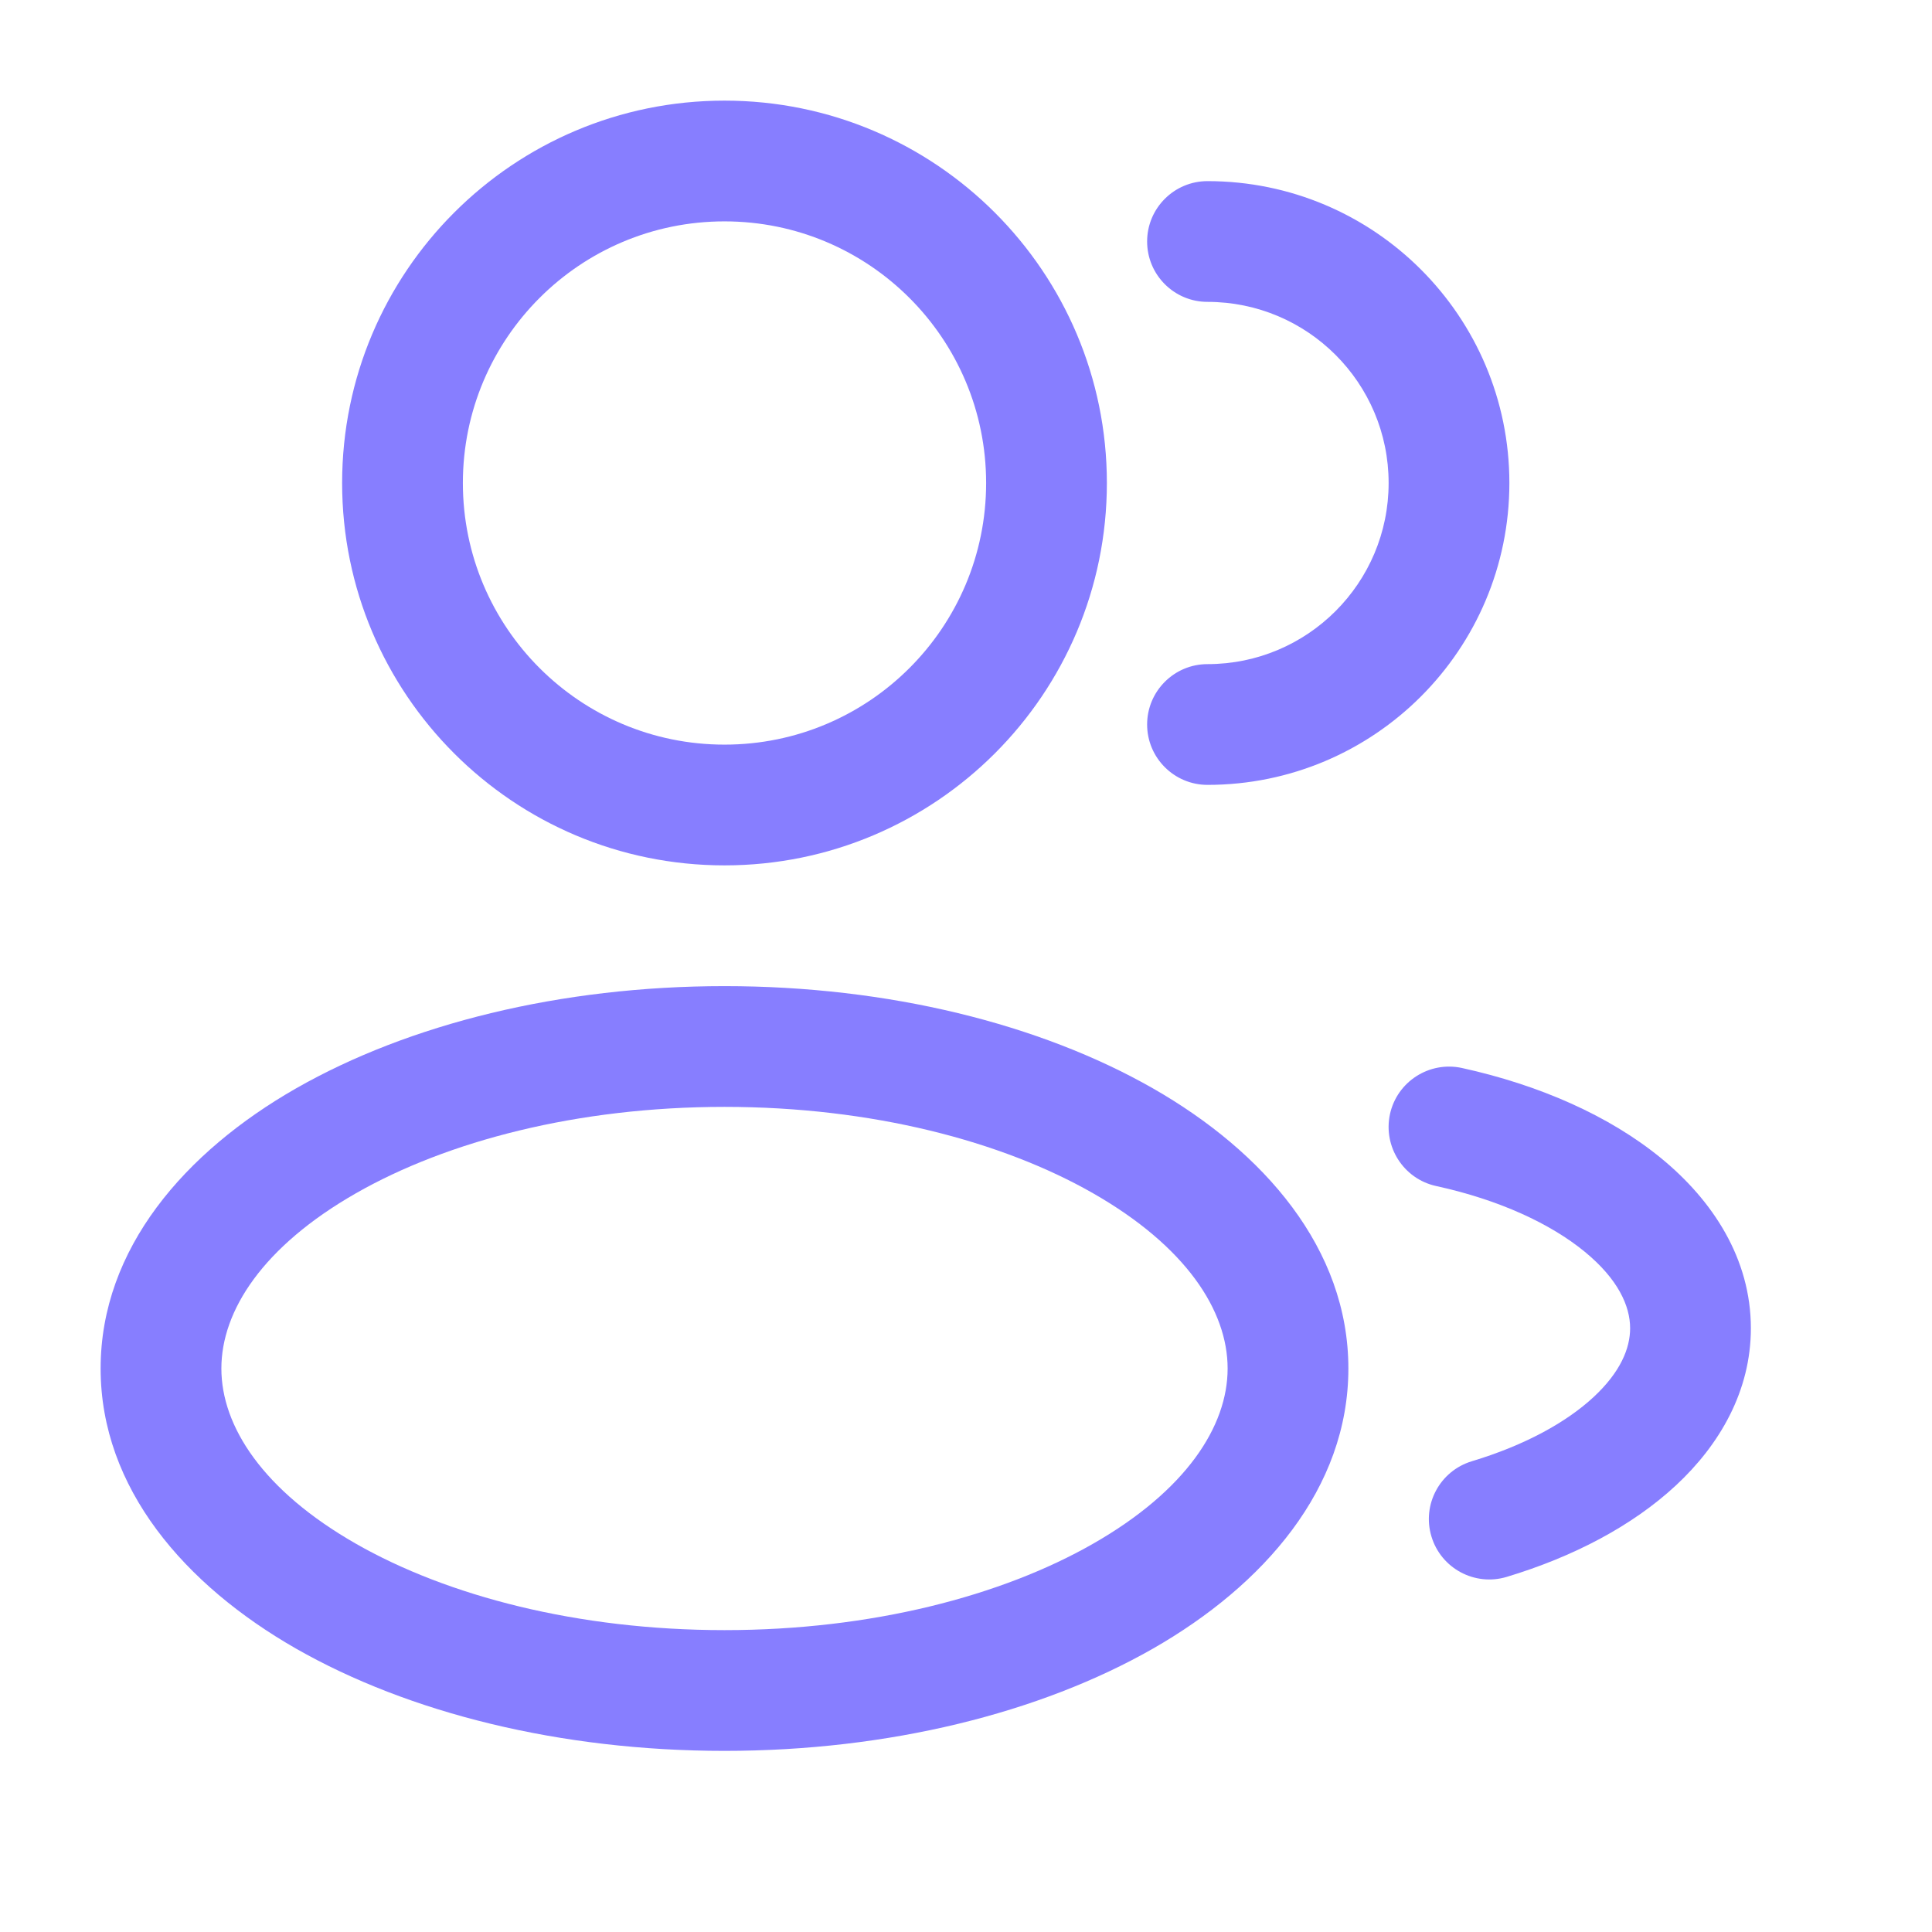
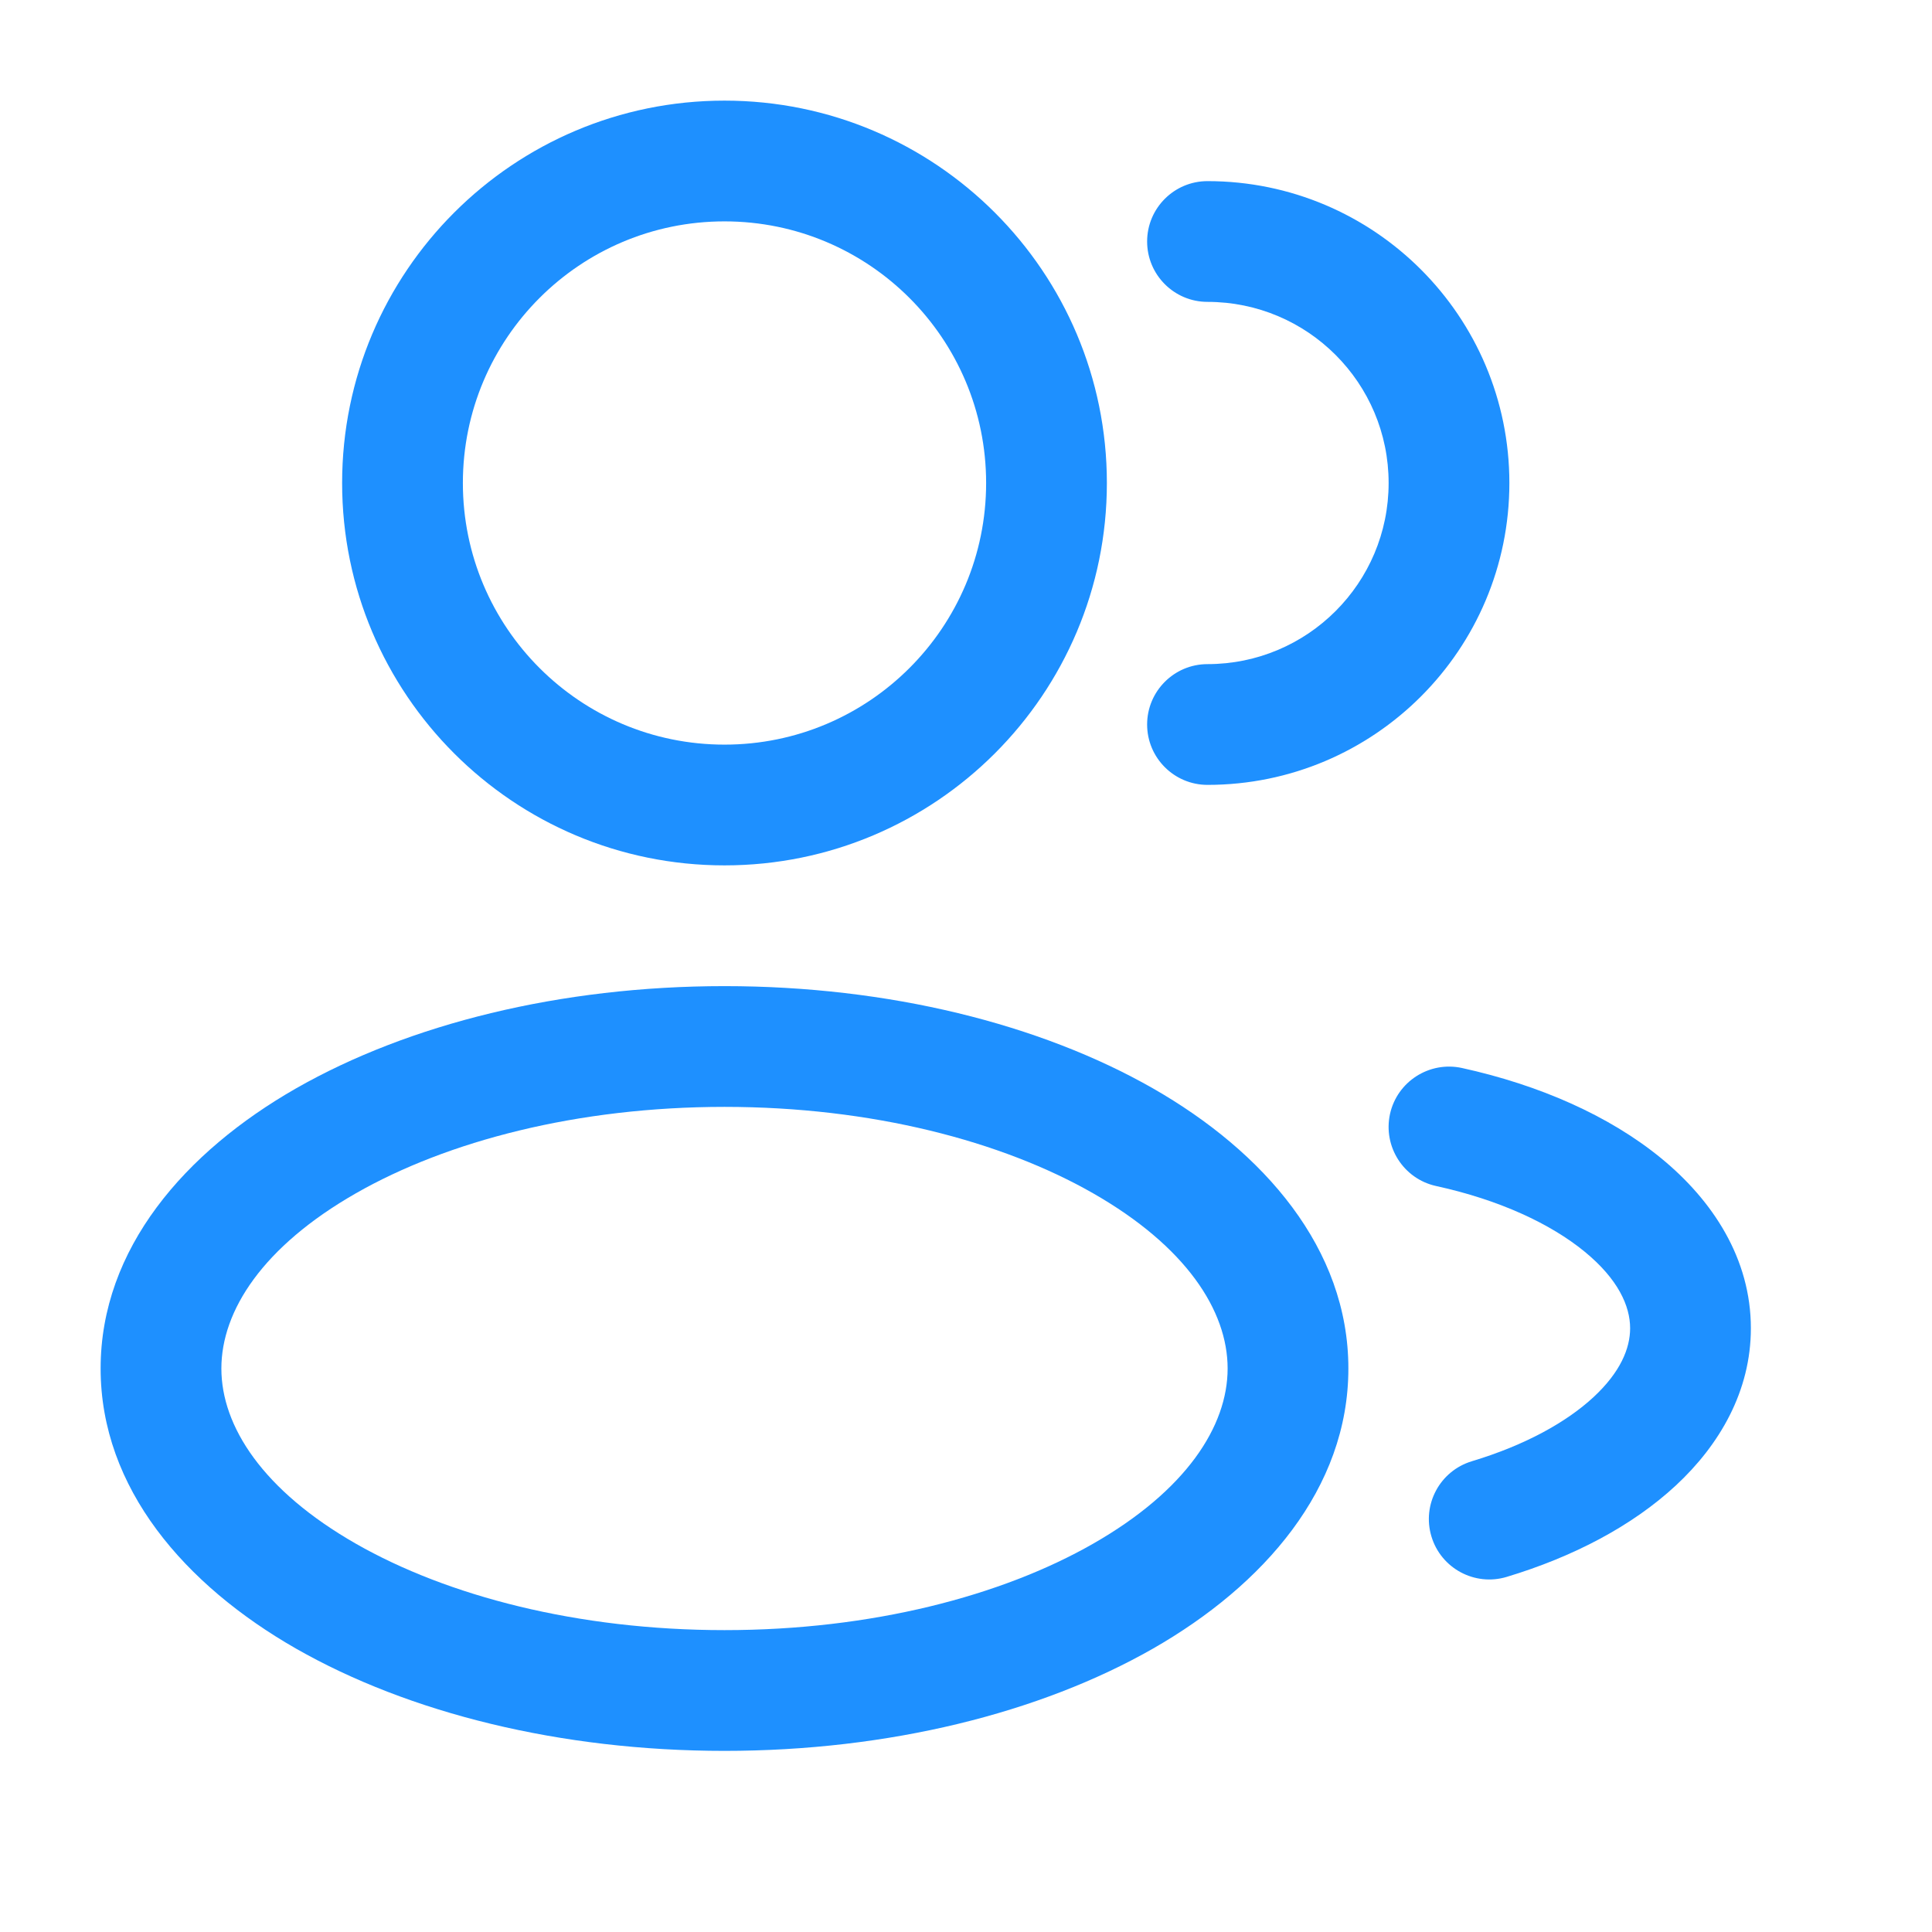
<svg xmlns="http://www.w3.org/2000/svg" width="24" height="24" viewBox="0 0 24 24" fill="none">
-   <path fill-rule="evenodd" clip-rule="evenodd" d="M9 1.25C6.377 1.25 4.25 3.377 4.25 6C4.25 8.623 6.377 10.75 9 10.75C11.623 10.75 13.75 8.623 13.75 6C13.75 3.377 11.623 1.25 9 1.25ZM5.75 6C5.75 4.205 7.205 2.75 9 2.75C10.795 2.75 12.25 4.205 12.25 6C12.25 7.795 10.795 9.25 9 9.25C7.205 9.25 5.75 7.795 5.75 6Z" fill="#877EFF" />
-   <path d="M15 2.25C14.586 2.25 14.25 2.586 14.25 3C14.25 3.414 14.586 3.75 15 3.75C16.243 3.75 17.25 4.757 17.25 6C17.25 7.243 16.243 8.25 15 8.25C14.586 8.25 14.25 8.586 14.25 9C14.25 9.414 14.586 9.75 15 9.75C17.071 9.75 18.75 8.071 18.75 6C18.75 3.929 17.071 2.25 15 2.25Z" fill="#877EFF" />
-   <path fill-rule="evenodd" clip-rule="evenodd" d="M3.678 13.52C5.078 12.721 6.961 12.25 9 12.25C11.039 12.25 12.922 12.721 14.322 13.52C15.7 14.308 16.75 15.51 16.75 17C16.75 18.49 15.7 19.692 14.322 20.48C12.922 21.279 11.039 21.75 9 21.75C6.961 21.75 5.078 21.279 3.678 20.48C2.3 19.692 1.25 18.49 1.25 17C1.25 15.51 2.3 14.308 3.678 13.52ZM4.422 14.823C3.267 15.483 2.75 16.281 2.75 17C2.75 17.719 3.267 18.517 4.422 19.177C5.556 19.825 7.173 20.25 9 20.25C10.827 20.25 12.444 19.825 13.578 19.177C14.733 18.517 15.25 17.719 15.25 17C15.25 16.281 14.733 15.483 13.578 14.823C12.444 14.175 10.827 13.75 9 13.75C7.173 13.75 5.556 14.175 4.422 14.823Z" fill="#877EFF" />
-   <path d="M18.161 13.267C17.756 13.179 17.356 13.435 17.267 13.839C17.179 14.244 17.435 14.644 17.839 14.733C18.632 14.906 19.265 15.205 19.683 15.547C20.101 15.889 20.25 16.224 20.25 16.5C20.25 16.751 20.129 17.045 19.797 17.354C19.462 17.665 18.948 17.952 18.284 18.152C17.887 18.272 17.662 18.69 17.782 19.087C17.901 19.483 18.32 19.708 18.716 19.589C19.539 19.341 20.274 18.958 20.818 18.453C21.364 17.946 21.75 17.279 21.75 16.5C21.75 15.635 21.276 14.912 20.633 14.386C19.989 13.859 19.122 13.478 18.161 13.267Z" fill="#877EFF" />
+   <path fill-rule="evenodd" clip-rule="evenodd" d="M9 1.25C6.377 1.25 4.25 3.377 4.25 6C4.25 8.623 6.377 10.75 9 10.75C11.623 10.75 13.75 8.623 13.75 6C13.75 3.377 11.623 1.25 9 1.25ZM5.75 6C5.75 4.205 7.205 2.75 9 2.75C10.795 2.75 12.25 4.205 12.25 6C12.25 7.795 10.795 9.25 9 9.25C7.205 9.25 5.75 7.795 5.75 6Z" fill="#1E90FF" />
+   <path d="M15 2.25C14.586 2.25 14.25 2.586 14.25 3C14.25 3.414 14.586 3.75 15 3.75C16.243 3.75 17.25 4.757 17.25 6C17.25 7.243 16.243 8.25 15 8.25C14.586 8.25 14.25 8.586 14.25 9C14.25 9.414 14.586 9.75 15 9.75C17.071 9.75 18.75 8.071 18.75 6C18.75 3.929 17.071 2.25 15 2.25Z" fill="#1E90FF" />
+   <path fill-rule="evenodd" clip-rule="evenodd" d="M3.678 13.52C5.078 12.721 6.961 12.25 9 12.25C11.039 12.25 12.922 12.721 14.322 13.52C15.7 14.308 16.75 15.51 16.75 17C16.75 18.49 15.7 19.692 14.322 20.48C12.922 21.279 11.039 21.75 9 21.75C6.961 21.75 5.078 21.279 3.678 20.48C2.3 19.692 1.25 18.49 1.25 17C1.25 15.51 2.3 14.308 3.678 13.52ZM4.422 14.823C3.267 15.483 2.75 16.281 2.75 17C2.75 17.719 3.267 18.517 4.422 19.177C5.556 19.825 7.173 20.25 9 20.25C10.827 20.25 12.444 19.825 13.578 19.177C14.733 18.517 15.25 17.719 15.25 17C15.25 16.281 14.733 15.483 13.578 14.823C12.444 14.175 10.827 13.75 9 13.75C7.173 13.75 5.556 14.175 4.422 14.823Z" fill="#1E90FF" />
+   <path d="M18.161 13.267C17.756 13.179 17.356 13.435 17.267 13.839C17.179 14.244 17.435 14.644 17.839 14.733C18.632 14.906 19.265 15.205 19.683 15.547C20.101 15.889 20.25 16.224 20.25 16.5C20.25 16.751 20.129 17.045 19.797 17.354C19.462 17.665 18.948 17.952 18.284 18.152C17.887 18.272 17.662 18.69 17.782 19.087C17.901 19.483 18.32 19.708 18.716 19.589C19.539 19.341 20.274 18.958 20.818 18.453C21.364 17.946 21.75 17.279 21.75 16.5C21.75 15.635 21.276 14.912 20.633 14.386C19.989 13.859 19.122 13.478 18.161 13.267Z" fill="#1E90FF" />
</svg>
